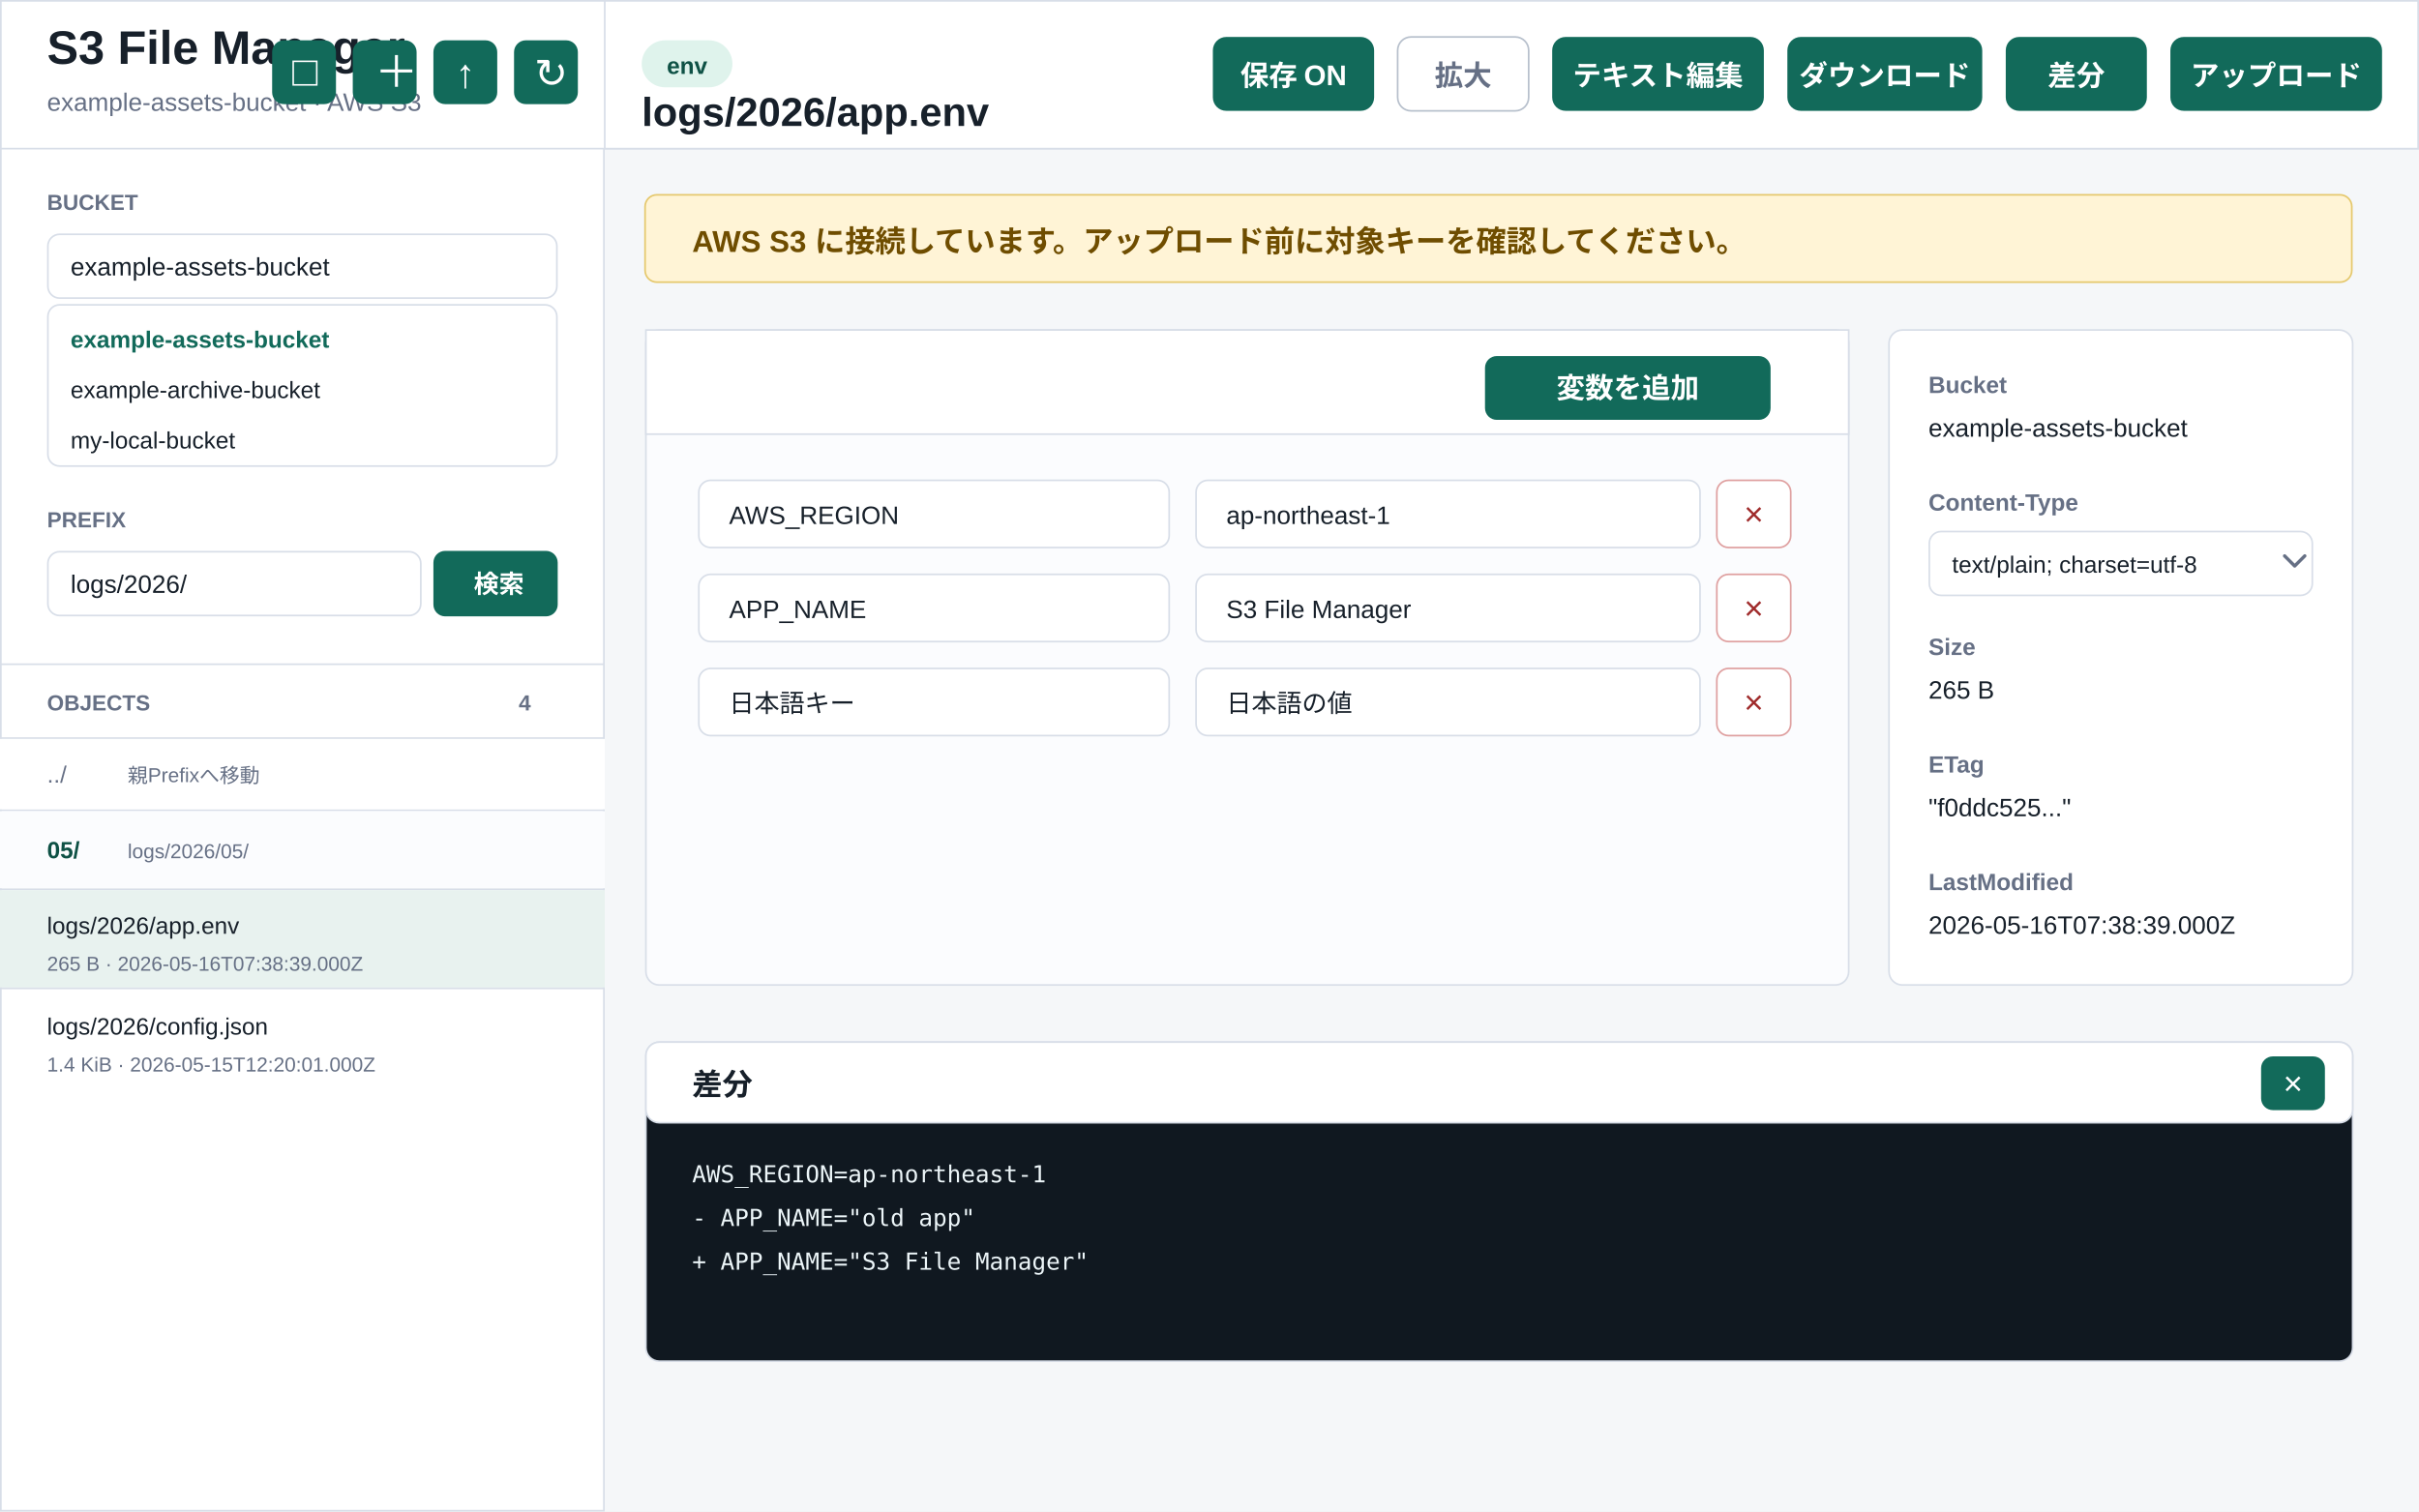
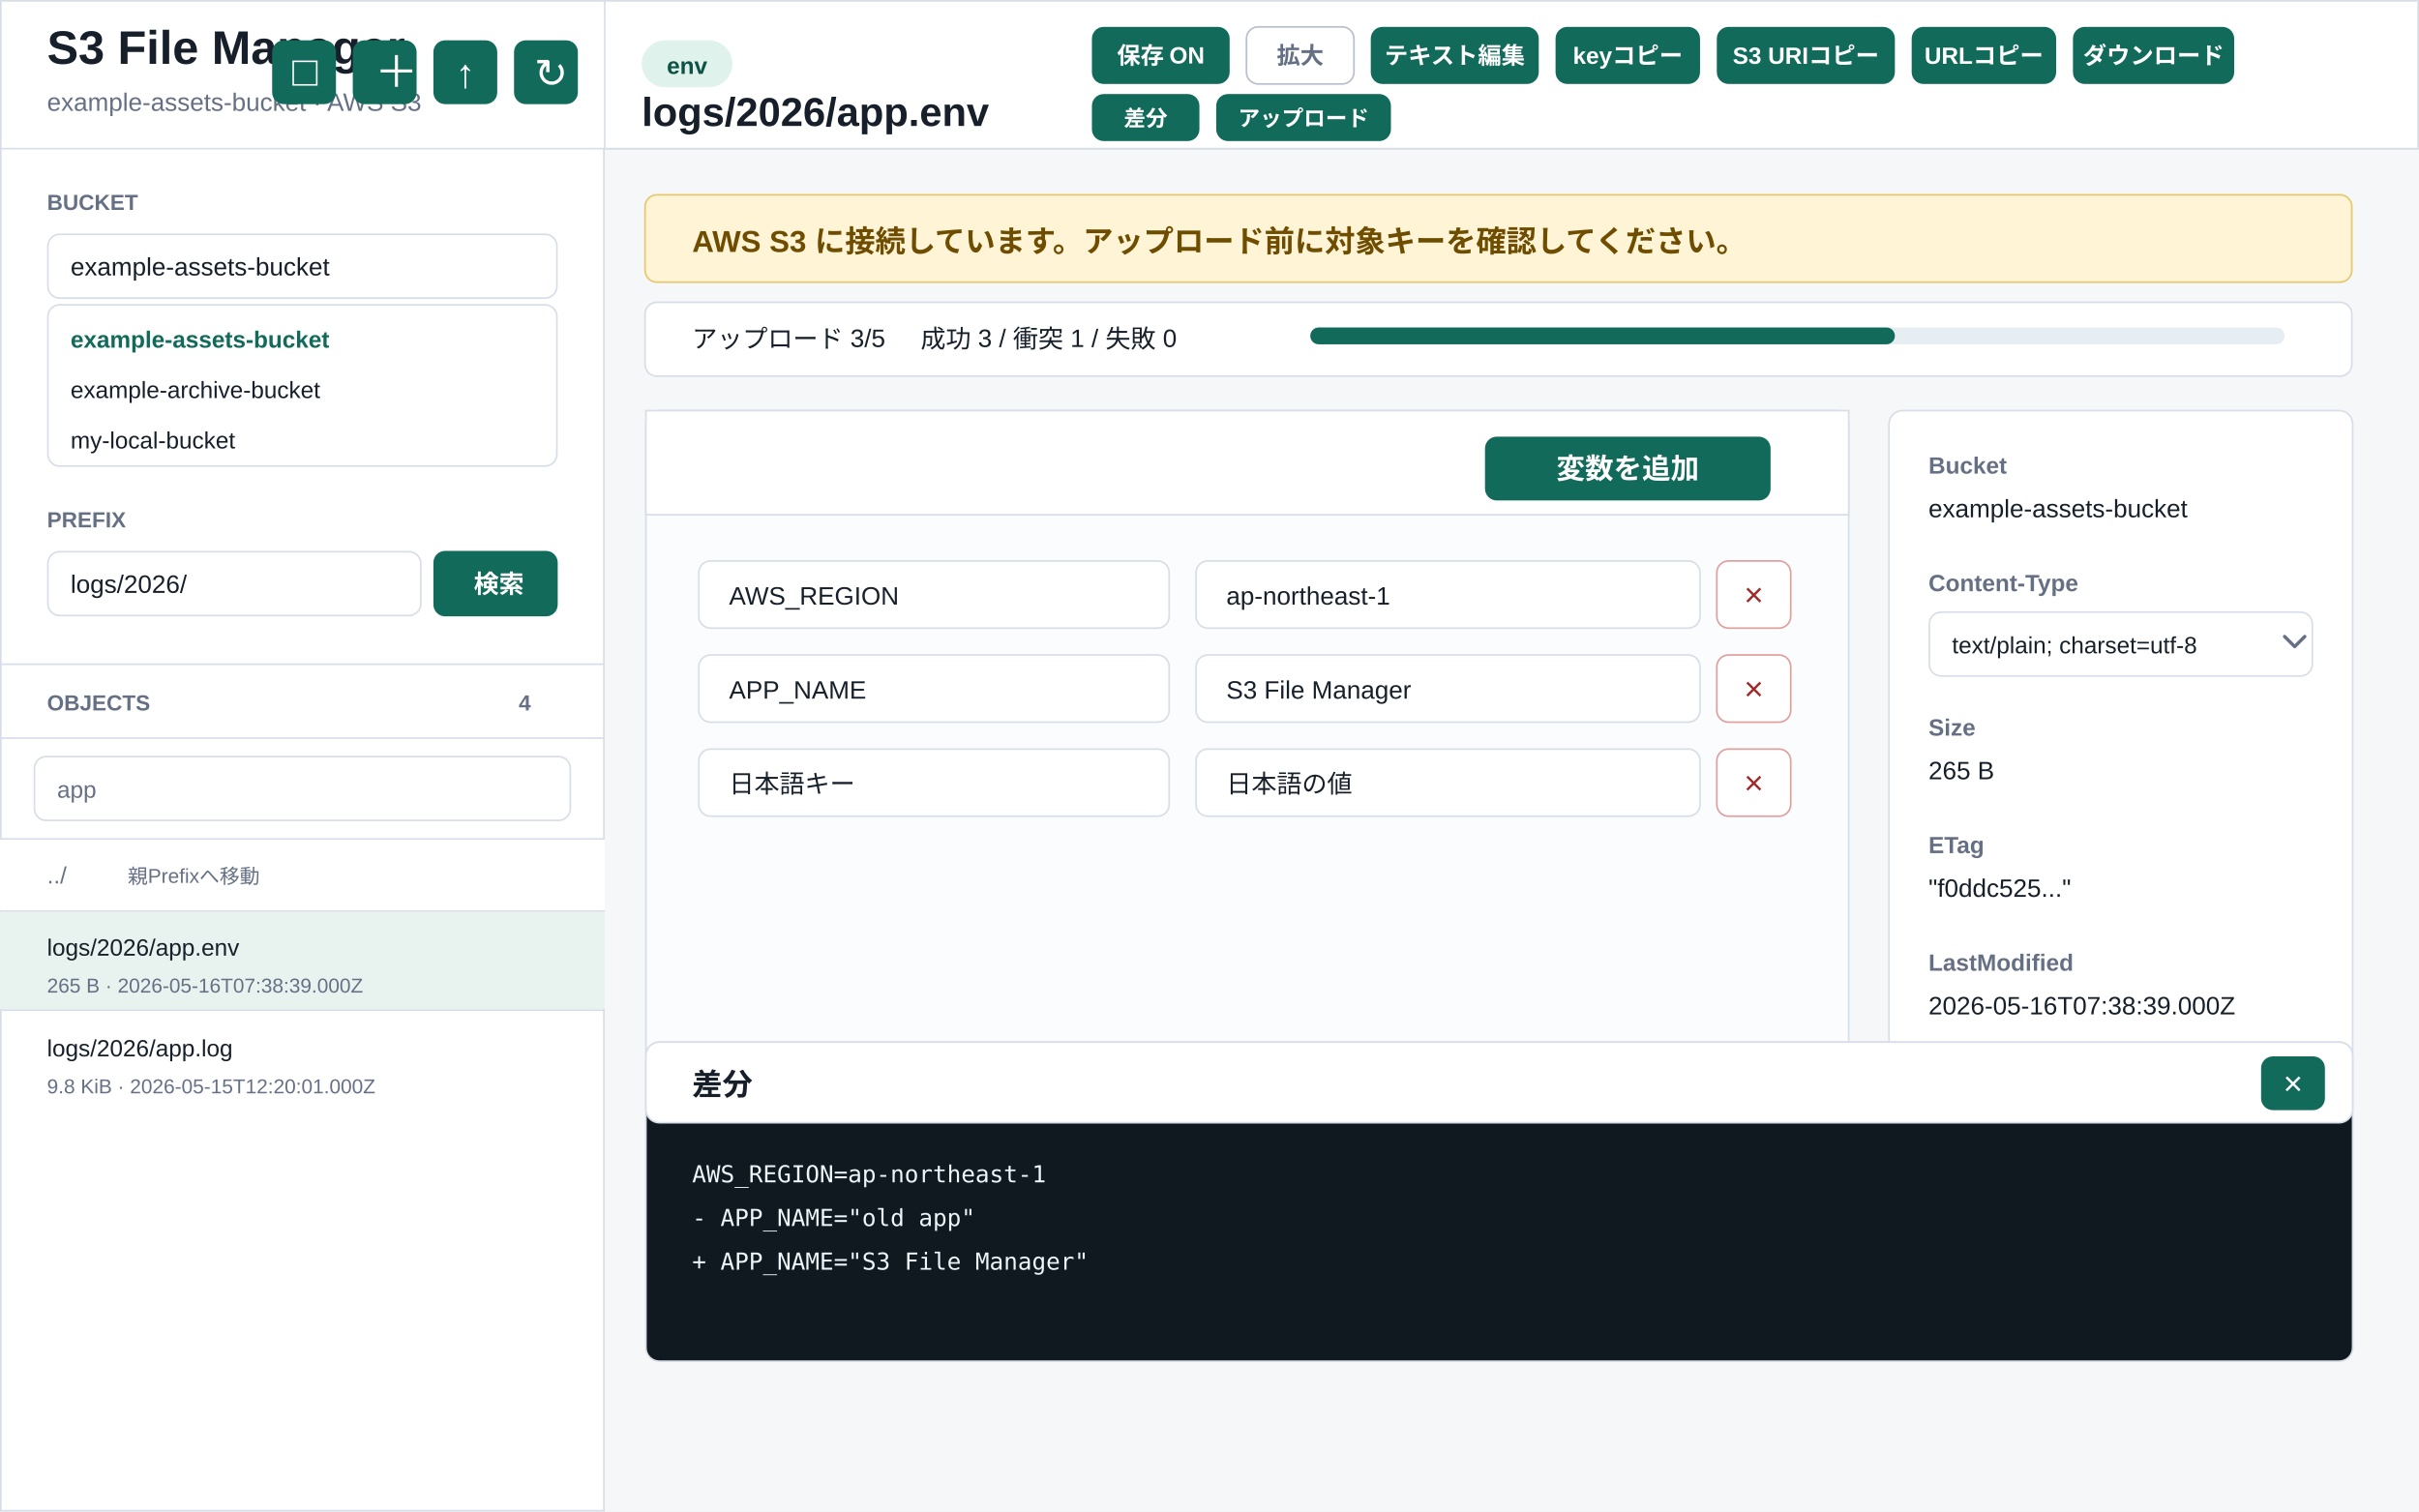
<svg xmlns="http://www.w3.org/2000/svg" width="1440" height="900" viewBox="0 0 1440 900" fill="none">
  <rect width="1440" height="900" fill="#F5F7F9" />
  <rect x="0.5" y="0.5" width="359" height="899" fill="#FFFFFF" stroke="#D8DEE8" />
  <rect x="0.5" y="0.5" width="1439" height="88" fill="#FFFFFF" stroke="#D8DEE8" />
  <text x="28" y="38" fill="#17202A" font-family="Arial, sans-serif" font-size="28" font-weight="700">S3 File Manager</text>
  <text x="28" y="66" fill="#667085" font-family="Arial, sans-serif" font-size="15">example-assets-bucket · AWS S3</text>
  <rect x="162" y="24" width="38" height="38" rx="7" fill="#126A5A" />
  <text x="174" y="51" fill="#FFFFFF" font-family="Arial, sans-serif" font-size="25">□</text>
  <rect x="210" y="24" width="38" height="38" rx="7" fill="#126A5A" />
  <text x="223" y="52" fill="#FFFFFF" font-family="Arial, sans-serif" font-size="26">＋</text>
  <rect x="258" y="24" width="38" height="38" rx="7" fill="#126A5A" />
  <text x="271" y="52" fill="#FFFFFF" font-family="Arial, sans-serif" font-size="24">↑</text>
  <rect x="306" y="24" width="38" height="38" rx="7" fill="#126A5A" />
  <text x="318" y="52" fill="#FFFFFF" font-family="Arial, sans-serif" font-size="24">↻</text>
  <text x="28" y="125" fill="#667085" font-family="Arial, sans-serif" font-size="13" font-weight="700">BUCKET</text>
  <rect x="28.5" y="139.5" width="303" height="38" rx="7" fill="#FFFFFF" stroke="#D8DEE8" />
  <text x="42" y="164" fill="#17202A" font-family="Arial, sans-serif" font-size="15">example-assets-bucket</text>
  <rect x="28.5" y="181.5" width="303" height="96" rx="7" fill="#FFFFFF" stroke="#D8DEE8" />
  <text x="42" y="207" fill="#126A5A" font-family="Arial, sans-serif" font-size="14" font-weight="700">example-assets-bucket</text>
  <text x="42" y="237" fill="#17202A" font-family="Arial, sans-serif" font-size="14">example-archive-bucket</text>
  <text x="42" y="267" fill="#17202A" font-family="Arial, sans-serif" font-size="14">my-local-bucket</text>
  <text x="28" y="314" fill="#667085" font-family="Arial, sans-serif" font-size="13" font-weight="700">PREFIX</text>
  <rect x="28.5" y="328.5" width="222" height="38" rx="7" fill="#FFFFFF" stroke="#D8DEE8" />
  <text x="42" y="353" fill="#17202A" font-family="Arial, sans-serif" font-size="15">logs/2026/</text>
  <rect x="258" y="328" width="74" height="39" rx="7" fill="#126A5A" />
  <text x="282" y="353" fill="#FFFFFF" font-family="Arial, sans-serif" font-size="15" font-weight="700">検索</text>
  <rect x="0.5" y="395.5" width="359" height="44" fill="#FFFFFF" stroke="#D8DEE8" />
  <text x="28" y="423" fill="#667085" font-family="Arial, sans-serif" font-size="13" font-weight="700">OBJECTS</text>
  <text x="316" y="423" text-anchor="end" fill="#667085" font-family="Arial, sans-serif" font-size="13" font-weight="700">4</text>
-   <rect x="0" y="440" width="360" height="42" fill="#FFFFFF" />
-   <text x="28" y="466" fill="#667085" font-family="Arial, sans-serif" font-size="14">../</text>
-   <text x="76" y="466" fill="#667085" font-family="Arial, sans-serif" font-size="12">親Prefixへ移動</text>
-   <line x1="0" y1="482.5" x2="360" y2="482.5" stroke="#D8DEE8" />
-   <rect x="0" y="483" width="360" height="46" fill="#FBFCFE" />
-   <text x="28" y="511" fill="#0E5145" font-family="Arial, sans-serif" font-size="14" font-weight="700">05/</text>
-   <text x="76" y="511" fill="#667085" font-family="Arial, sans-serif" font-size="12">logs/2026/05/</text>
-   <line x1="0" y1="529.5" x2="360" y2="529.5" stroke="#D8DEE8" />
-   <rect x="0" y="530" width="360" height="58" fill="#E8F2EF" />
-   <text x="28" y="556" fill="#17202A" font-family="Arial, sans-serif" font-size="14">logs/2026/app.env</text>
-   <text x="28" y="578" fill="#667085" font-family="Arial, sans-serif" font-size="12">265 B · 2026-05-16T07:38:39.000Z</text>
-   <line x1="0" y1="588.5" x2="360" y2="588.5" stroke="#D8DEE8" />
-   <text x="28" y="616" fill="#17202A" font-family="Arial, sans-serif" font-size="14">logs/2026/config.json</text>
-   <text x="28" y="638" fill="#667085" font-family="Arial, sans-serif" font-size="12">1.4 KiB · 2026-05-15T12:20:01.000Z</text>
+   <rect x="20.5" y="450.5" width="319" height="38" rx="7" fill="#FFFFFF" stroke="#D8DEE8" />
+   <text x="34" y="475" fill="#667085" font-family="Arial, sans-serif" font-size="14">app</text>
+   <line x1="0" y1="499.5" x2="360" y2="499.5" stroke="#D8DEE8" />
+   <rect x="0" y="500" width="360" height="42" fill="#FFFFFF" />
+   <text x="28" y="526" fill="#667085" font-family="Arial, sans-serif" font-size="14">../</text>
+   <text x="76" y="526" fill="#667085" font-family="Arial, sans-serif" font-size="12">親Prefixへ移動</text>
+   <line x1="0" y1="542.5" x2="360" y2="542.5" stroke="#D8DEE8" />
+   <rect x="0" y="543" width="360" height="58" fill="#E8F2EF" />
+   <text x="28" y="569" fill="#17202A" font-family="Arial, sans-serif" font-size="14">logs/2026/app.env</text>
+   <text x="28" y="591" fill="#667085" font-family="Arial, sans-serif" font-size="12">265 B · 2026-05-16T07:38:39.000Z</text>
+   <line x1="0" y1="601.5" x2="360" y2="601.5" stroke="#D8DEE8" />
+   <text x="28" y="629" fill="#17202A" font-family="Arial, sans-serif" font-size="14">logs/2026/app.log</text>
+   <text x="28" y="651" fill="#667085" font-family="Arial, sans-serif" font-size="12">9.8 KiB · 2026-05-15T12:20:01.000Z</text>
  <rect x="360" y="0.5" width="1079.5" height="88" fill="#FFFFFF" stroke="#D8DEE8" />
  <rect x="382" y="24" width="54" height="28" rx="14" fill="#DFF3EC" />
  <text x="409" y="44" text-anchor="middle" fill="#0E5145" font-family="Arial, sans-serif" font-size="14" font-weight="700">env</text>
  <text x="382" y="75" fill="#17202A" font-family="Arial, sans-serif" font-size="24" font-weight="700">logs/2026/app.env</text>
-   <rect x="722" y="22" width="96" height="44" rx="8" fill="#126A5A" />
-   <text x="770" y="51" text-anchor="middle" fill="#FFFFFF" font-family="Arial, sans-serif" font-size="17" font-weight="700">保存 ON</text>
-   <rect x="832" y="22" width="78" height="44" rx="8" fill="#FFFFFF" stroke="#B7C0CC" />
-   <text x="871" y="51" text-anchor="middle" fill="#667085" font-family="Arial, sans-serif" font-size="17" font-weight="700">拡大</text>
-   <rect x="924" y="22" width="126" height="44" rx="8" fill="#126A5A" />
-   <text x="987" y="51" text-anchor="middle" fill="#FFFFFF" font-family="Arial, sans-serif" font-size="17" font-weight="700">テキスト編集</text>
-   <rect x="1064" y="22" width="116" height="44" rx="8" fill="#126A5A" />
-   <text x="1122" y="51" text-anchor="middle" fill="#FFFFFF" font-family="Arial, sans-serif" font-size="17" font-weight="700">ダウンロード</text>
-   <rect x="1194" y="22" width="84" height="44" rx="8" fill="#126A5A" />
-   <text x="1236" y="51" text-anchor="middle" fill="#FFFFFF" font-family="Arial, sans-serif" font-size="17" font-weight="700">差分</text>
-   <rect x="1292" y="22" width="126" height="44" rx="8" fill="#126A5A" />
-   <text x="1355" y="51" text-anchor="middle" fill="#FFFFFF" font-family="Arial, sans-serif" font-size="17" font-weight="700">アップロード</text>
+   <rect x="650" y="16" width="82" height="34" rx="7" fill="#126A5A" />
+   <text x="691" y="38" text-anchor="middle" fill="#FFFFFF" font-family="Arial, sans-serif" font-size="14" font-weight="700">保存 ON</text>
+   <rect x="742" y="16" width="64" height="34" rx="7" fill="#FFFFFF" stroke="#B7C0CC" />
+   <text x="774" y="38" text-anchor="middle" fill="#667085" font-family="Arial, sans-serif" font-size="14" font-weight="700">拡大</text>
+   <rect x="816" y="16" width="100" height="34" rx="7" fill="#126A5A" />
+   <text x="866" y="38" text-anchor="middle" fill="#FFFFFF" font-family="Arial, sans-serif" font-size="14" font-weight="700">テキスト編集</text>
+   <rect x="926" y="16" width="86" height="34" rx="7" fill="#126A5A" />
+   <text x="969" y="38" text-anchor="middle" fill="#FFFFFF" font-family="Arial, sans-serif" font-size="14" font-weight="700">keyコピー</text>
+   <rect x="1022" y="16" width="106" height="34" rx="7" fill="#126A5A" />
+   <text x="1075" y="38" text-anchor="middle" fill="#FFFFFF" font-family="Arial, sans-serif" font-size="14" font-weight="700">S3 URIコピー</text>
+   <rect x="1138" y="16" width="86" height="34" rx="7" fill="#126A5A" />
+   <text x="1181" y="38" text-anchor="middle" fill="#FFFFFF" font-family="Arial, sans-serif" font-size="14" font-weight="700">URLコピー</text>
+   <rect x="1234" y="16" width="96" height="34" rx="7" fill="#126A5A" />
+   <text x="1282" y="38" text-anchor="middle" fill="#FFFFFF" font-family="Arial, sans-serif" font-size="14" font-weight="700">ダウンロード</text>
+   <rect x="650" y="56" width="64" height="28" rx="7" fill="#126A5A" />
+   <text x="682" y="75" text-anchor="middle" fill="#FFFFFF" font-family="Arial, sans-serif" font-size="13" font-weight="700">差分</text>
+   <rect x="724" y="56" width="104" height="28" rx="7" fill="#126A5A" />
+   <text x="776" y="75" text-anchor="middle" fill="#FFFFFF" font-family="Arial, sans-serif" font-size="13" font-weight="700">アップロード</text>
  <rect x="384" y="116" width="1016" height="52" rx="7" fill="#FFF4D6" stroke="#E5C86D" />
  <text x="412" y="150" fill="#6F4D00" font-family="Arial, sans-serif" font-size="18" font-weight="700">AWS S3 に接続しています。アップロード前に対象キーを確認してください。</text>
-   <rect x="384.5" y="196.5" width="716" height="390" rx="8" fill="#FBFCFE" stroke="#D8DEE8" />
-   <rect x="384.5" y="196.5" width="716" height="62" fill="#FFFFFF" stroke="#D8DEE8" />
-   <rect x="884" y="212" width="170" height="38" rx="7" fill="#126A5A" />
-   <text x="969" y="237" text-anchor="middle" fill="#FFFFFF" font-family="Arial, sans-serif" font-size="17" font-weight="700">変数を追加</text>
-   <rect x="416" y="286" width="280" height="40" rx="7" fill="#FFFFFF" stroke="#D8DEE8" />
-   <text x="434" y="312" fill="#17202A" font-family="Arial, sans-serif" font-size="15">AWS_REGION</text>
-   <rect x="712" y="286" width="300" height="40" rx="7" fill="#FFFFFF" stroke="#D8DEE8" />
-   <text x="730" y="312" fill="#17202A" font-family="Arial, sans-serif" font-size="15">ap-northeast-1</text>
-   <rect x="1022" y="286" width="44" height="40" rx="7" fill="#FFFFFF" stroke="#DFA0A0" />
-   <text x="1044" y="313" text-anchor="middle" fill="#9F2A2A" font-family="Arial, sans-serif" font-size="20">×</text>
-   <rect x="416" y="342" width="280" height="40" rx="7" fill="#FFFFFF" stroke="#D8DEE8" />
-   <text x="434" y="368" fill="#17202A" font-family="Arial, sans-serif" font-size="15">APP_NAME</text>
-   <rect x="712" y="342" width="300" height="40" rx="7" fill="#FFFFFF" stroke="#D8DEE8" />
-   <text x="730" y="368" fill="#17202A" font-family="Arial, sans-serif" font-size="15">S3 File Manager</text>
-   <rect x="1022" y="342" width="44" height="40" rx="7" fill="#FFFFFF" stroke="#DFA0A0" />
-   <text x="1044" y="369" text-anchor="middle" fill="#9F2A2A" font-family="Arial, sans-serif" font-size="20">×</text>
-   <rect x="416" y="398" width="280" height="40" rx="7" fill="#FFFFFF" stroke="#D8DEE8" />
-   <text x="434" y="424" fill="#17202A" font-family="Arial, sans-serif" font-size="15">日本語キー</text>
-   <rect x="712" y="398" width="300" height="40" rx="7" fill="#FFFFFF" stroke="#D8DEE8" />
-   <text x="730" y="424" fill="#17202A" font-family="Arial, sans-serif" font-size="15">日本語の値</text>
-   <rect x="1022" y="398" width="44" height="40" rx="7" fill="#FFFFFF" stroke="#DFA0A0" />
-   <text x="1044" y="425" text-anchor="middle" fill="#9F2A2A" font-family="Arial, sans-serif" font-size="20">×</text>
-   <rect x="1124.5" y="196.5" width="276" height="390" rx="8" fill="#FFFFFF" stroke="#D8DEE8" />
-   <text x="1148" y="234" fill="#667085" font-family="Arial, sans-serif" font-size="14" font-weight="700">Bucket</text>
-   <text x="1148" y="260" fill="#17202A" font-family="Arial, sans-serif" font-size="15">example-assets-bucket</text>
-   <text x="1148" y="304" fill="#667085" font-family="Arial, sans-serif" font-size="14" font-weight="700">Content-Type</text>
-   <rect x="1148.5" y="316.5" width="228" height="38" rx="7" fill="#FFFFFF" stroke="#D8DEE8" />
-   <text x="1162" y="341" fill="#17202A" font-family="Arial, sans-serif" font-size="14">text/plain; charset=utf-8</text>
-   <path d="M1360 331 L1366 337 L1372 331" stroke="#667085" stroke-width="2" fill="none" stroke-linecap="round" stroke-linejoin="round" />
-   <text x="1148" y="390" fill="#667085" font-family="Arial, sans-serif" font-size="14" font-weight="700">Size</text>
-   <text x="1148" y="416" fill="#17202A" font-family="Arial, sans-serif" font-size="15">265 B</text>
-   <text x="1148" y="460" fill="#667085" font-family="Arial, sans-serif" font-size="14" font-weight="700">ETag</text>
-   <text x="1148" y="486" fill="#17202A" font-family="Arial, sans-serif" font-size="15">"f0ddc525..."</text>
-   <text x="1148" y="530" fill="#667085" font-family="Arial, sans-serif" font-size="14" font-weight="700">LastModified</text>
-   <text x="1148" y="556" fill="#17202A" font-family="Arial, sans-serif" font-size="15">2026-05-16T07:38:39.000Z</text>
+   <rect x="384" y="180" width="1016" height="44" rx="7" fill="#FFFFFF" stroke="#D8DEE8" />
+   <text x="412" y="207" fill="#17202A" font-family="Arial, sans-serif" font-size="15">アップロード 3/5</text>
+   <text x="548" y="207" fill="#17202A" font-family="Arial, sans-serif" font-size="15">成功 3 / 衝突 1 / 失敗 0</text>
+   <rect x="780" y="195" width="580" height="10" rx="5" fill="#E6EDF3" />
+   <rect x="780" y="195" width="348" height="10" rx="5" fill="#126A5A" />
+   <rect x="384.5" y="244.5" width="716" height="390" rx="8" fill="#FBFCFE" stroke="#D8DEE8" />
+   <rect x="384.5" y="244.5" width="716" height="62" fill="#FFFFFF" stroke="#D8DEE8" />
+   <rect x="884" y="260" width="170" height="38" rx="7" fill="#126A5A" />
+   <text x="969" y="285" text-anchor="middle" fill="#FFFFFF" font-family="Arial, sans-serif" font-size="17" font-weight="700">変数を追加</text>
+   <rect x="416" y="334" width="280" height="40" rx="7" fill="#FFFFFF" stroke="#D8DEE8" />
+   <text x="434" y="360" fill="#17202A" font-family="Arial, sans-serif" font-size="15">AWS_REGION</text>
+   <rect x="712" y="334" width="300" height="40" rx="7" fill="#FFFFFF" stroke="#D8DEE8" />
+   <text x="730" y="360" fill="#17202A" font-family="Arial, sans-serif" font-size="15">ap-northeast-1</text>
+   <rect x="1022" y="334" width="44" height="40" rx="7" fill="#FFFFFF" stroke="#DFA0A0" />
+   <text x="1044" y="361" text-anchor="middle" fill="#9F2A2A" font-family="Arial, sans-serif" font-size="20">×</text>
+   <rect x="416" y="390" width="280" height="40" rx="7" fill="#FFFFFF" stroke="#D8DEE8" />
+   <text x="434" y="416" fill="#17202A" font-family="Arial, sans-serif" font-size="15">APP_NAME</text>
+   <rect x="712" y="390" width="300" height="40" rx="7" fill="#FFFFFF" stroke="#D8DEE8" />
+   <text x="730" y="416" fill="#17202A" font-family="Arial, sans-serif" font-size="15">S3 File Manager</text>
+   <rect x="1022" y="390" width="44" height="40" rx="7" fill="#FFFFFF" stroke="#DFA0A0" />
+   <text x="1044" y="417" text-anchor="middle" fill="#9F2A2A" font-family="Arial, sans-serif" font-size="20">×</text>
+   <rect x="416" y="446" width="280" height="40" rx="7" fill="#FFFFFF" stroke="#D8DEE8" />
+   <text x="434" y="472" fill="#17202A" font-family="Arial, sans-serif" font-size="15">日本語キー</text>
+   <rect x="712" y="446" width="300" height="40" rx="7" fill="#FFFFFF" stroke="#D8DEE8" />
+   <text x="730" y="472" fill="#17202A" font-family="Arial, sans-serif" font-size="15">日本語の値</text>
+   <rect x="1022" y="446" width="44" height="40" rx="7" fill="#FFFFFF" stroke="#DFA0A0" />
+   <text x="1044" y="473" text-anchor="middle" fill="#9F2A2A" font-family="Arial, sans-serif" font-size="20">×</text>
+   <rect x="1124.5" y="244.5" width="276" height="390" rx="8" fill="#FFFFFF" stroke="#D8DEE8" />
+   <text x="1148" y="282" fill="#667085" font-family="Arial, sans-serif" font-size="14" font-weight="700">Bucket</text>
+   <text x="1148" y="308" fill="#17202A" font-family="Arial, sans-serif" font-size="15">example-assets-bucket</text>
+   <text x="1148" y="352" fill="#667085" font-family="Arial, sans-serif" font-size="14" font-weight="700">Content-Type</text>
+   <rect x="1148.5" y="364.5" width="228" height="38" rx="7" fill="#FFFFFF" stroke="#D8DEE8" />
+   <text x="1162" y="389" fill="#17202A" font-family="Arial, sans-serif" font-size="14">text/plain; charset=utf-8</text>
+   <path d="M1360 379 L1366 385 L1372 379" stroke="#667085" stroke-width="2" fill="none" stroke-linecap="round" stroke-linejoin="round" />
+   <text x="1148" y="438" fill="#667085" font-family="Arial, sans-serif" font-size="14" font-weight="700">Size</text>
+   <text x="1148" y="464" fill="#17202A" font-family="Arial, sans-serif" font-size="15">265 B</text>
+   <text x="1148" y="508" fill="#667085" font-family="Arial, sans-serif" font-size="14" font-weight="700">ETag</text>
+   <text x="1148" y="534" fill="#17202A" font-family="Arial, sans-serif" font-size="15">"f0ddc525..."</text>
+   <text x="1148" y="578" fill="#667085" font-family="Arial, sans-serif" font-size="14" font-weight="700">LastModified</text>
+   <text x="1148" y="604" fill="#17202A" font-family="Arial, sans-serif" font-size="15">2026-05-16T07:38:39.000Z</text>
  <rect x="384.5" y="620.5" width="1016" height="190" rx="8" fill="#101820" stroke="#D8DEE8" />
  <rect x="384.5" y="620.5" width="1016" height="48" rx="8" fill="#FFFFFF" stroke="#D8DEE8" />
  <text x="412" y="652" fill="#17202A" font-family="Arial, sans-serif" font-size="18" font-weight="700">差分</text>
  <rect x="1346" y="629" width="38" height="32" rx="7" fill="#126A5A" />
  <text x="1365" y="652" text-anchor="middle" fill="#FFFFFF" font-family="Arial, sans-serif" font-size="20">×</text>
  <text x="412" y="704" fill="#EDF6F9" font-family="Menlo, Consolas, monospace" font-size="14">  AWS_REGION=ap-northeast-1</text>
  <text x="412" y="730" fill="#EDF6F9" font-family="Menlo, Consolas, monospace" font-size="14">- APP_NAME="old app"</text>
  <text x="412" y="756" fill="#EDF6F9" font-family="Menlo, Consolas, monospace" font-size="14">+ APP_NAME="S3 File Manager"</text>
</svg>
